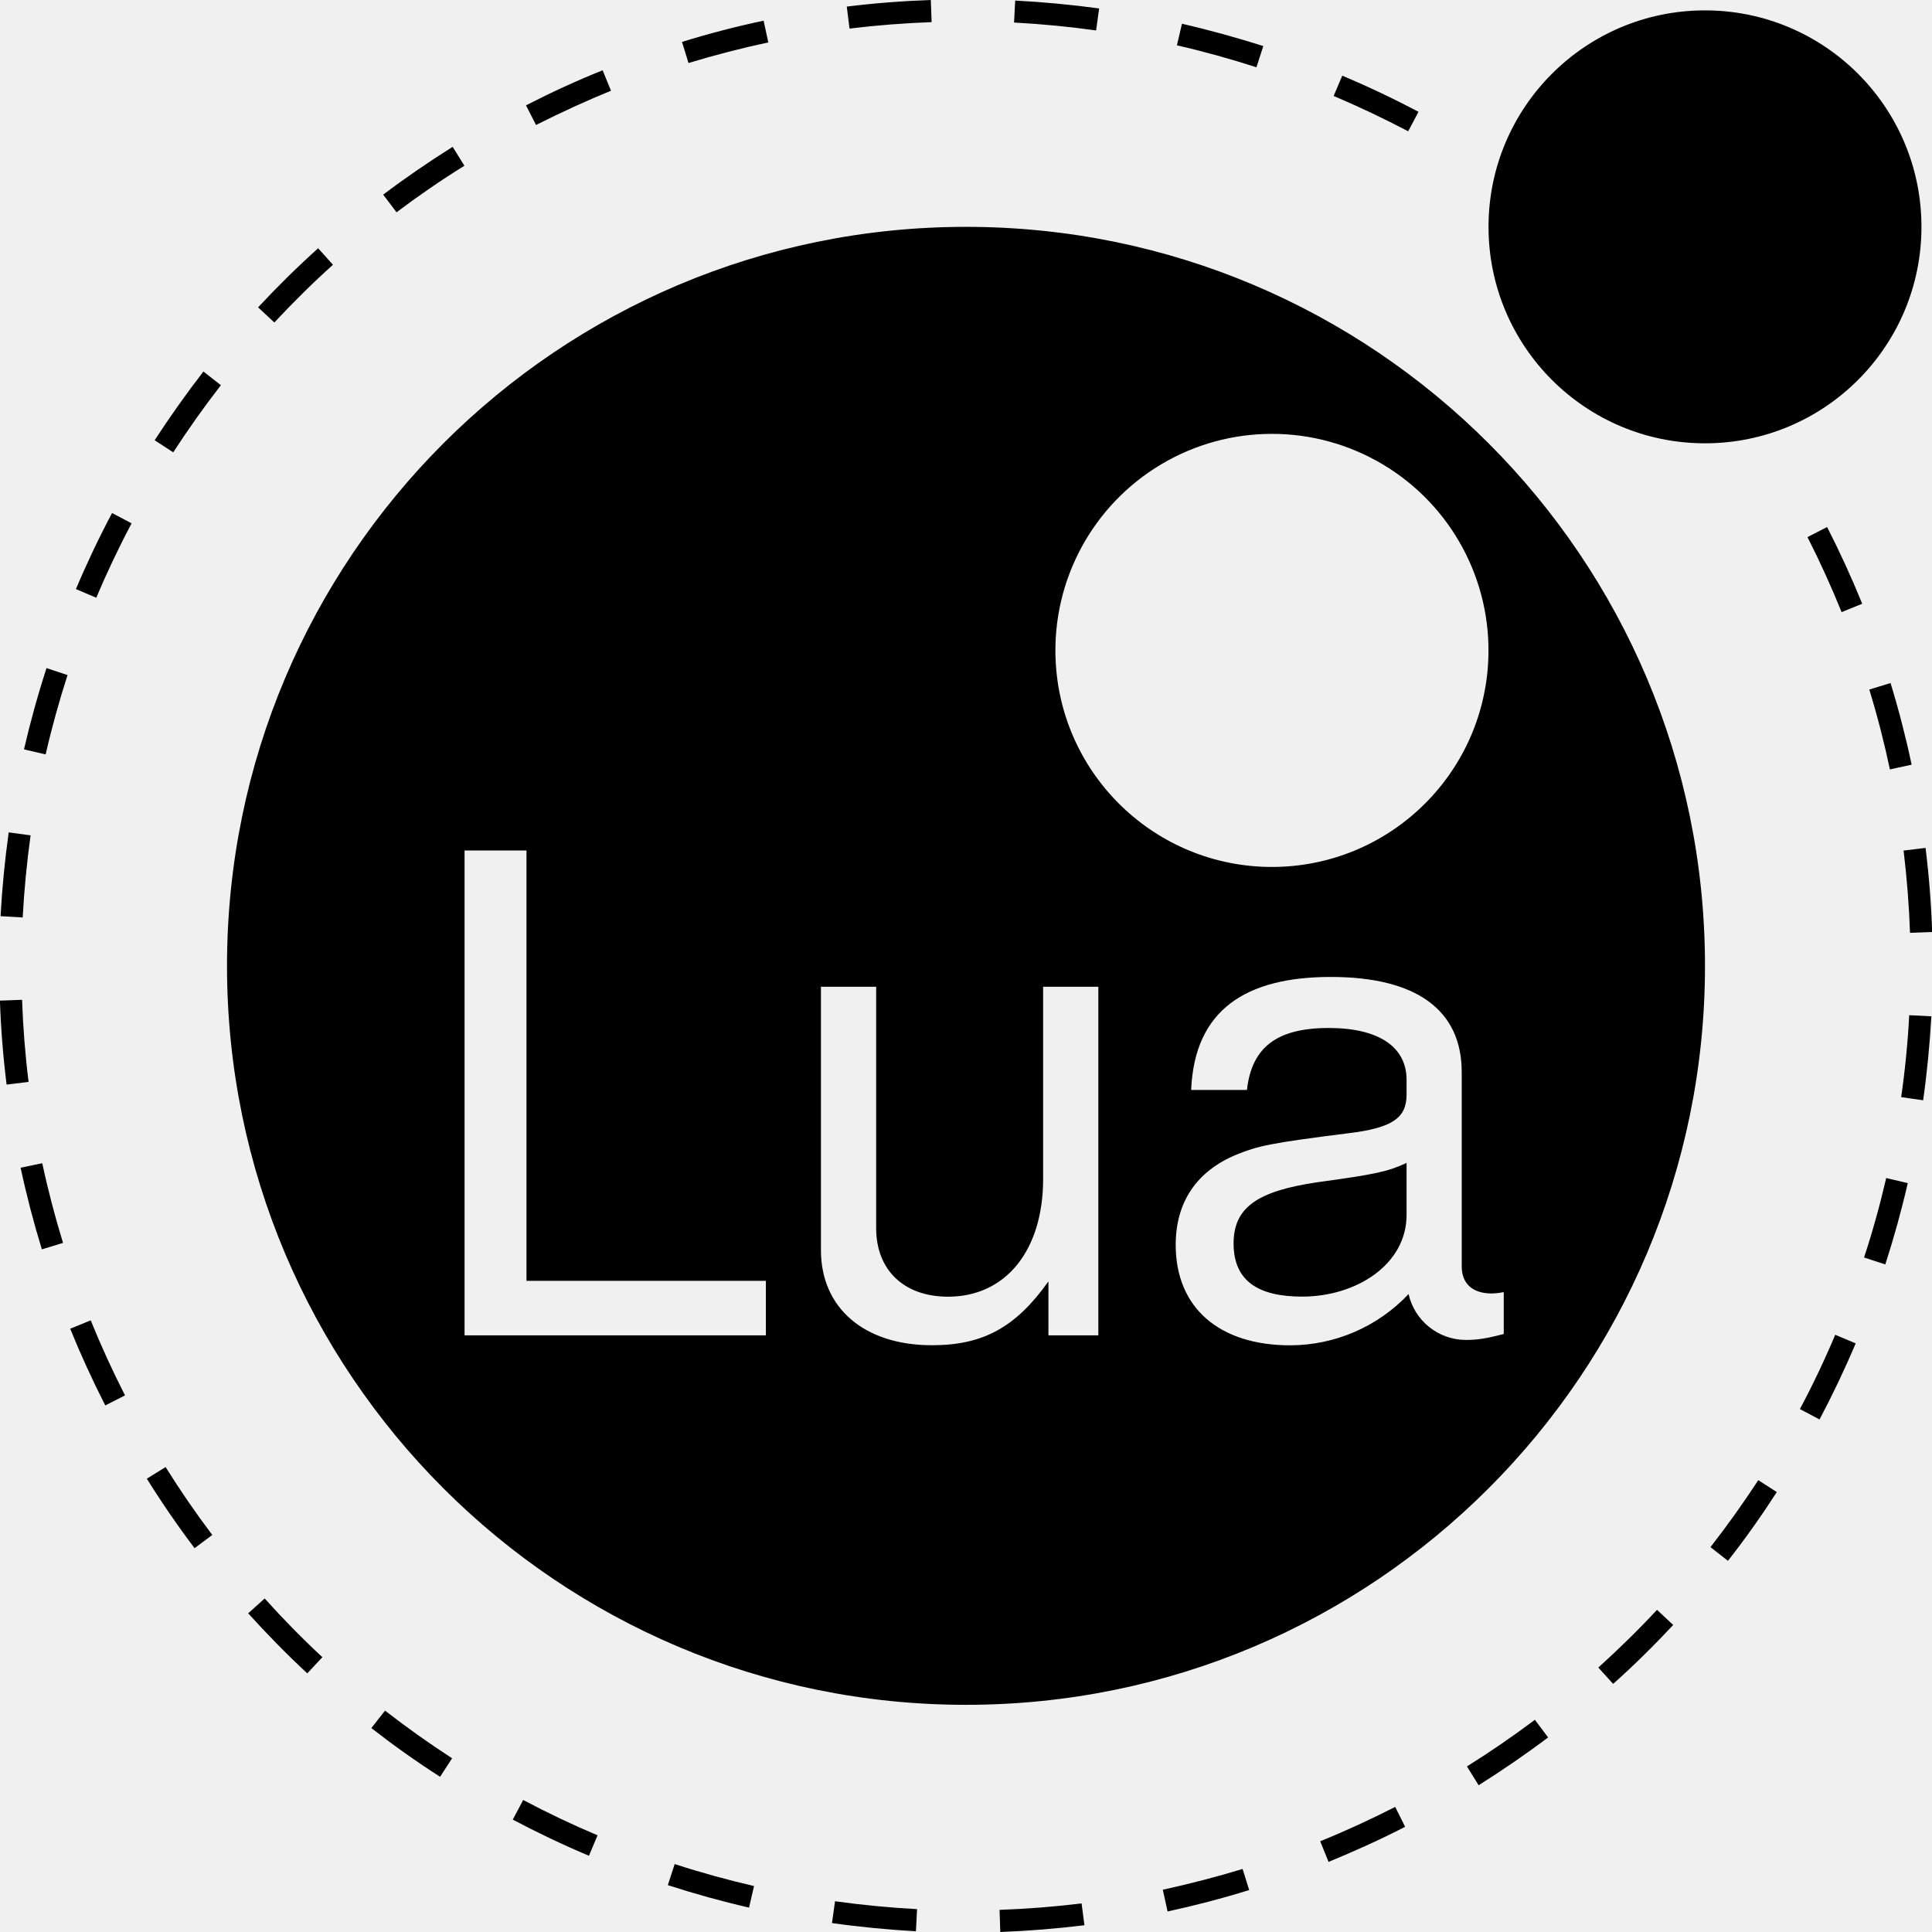
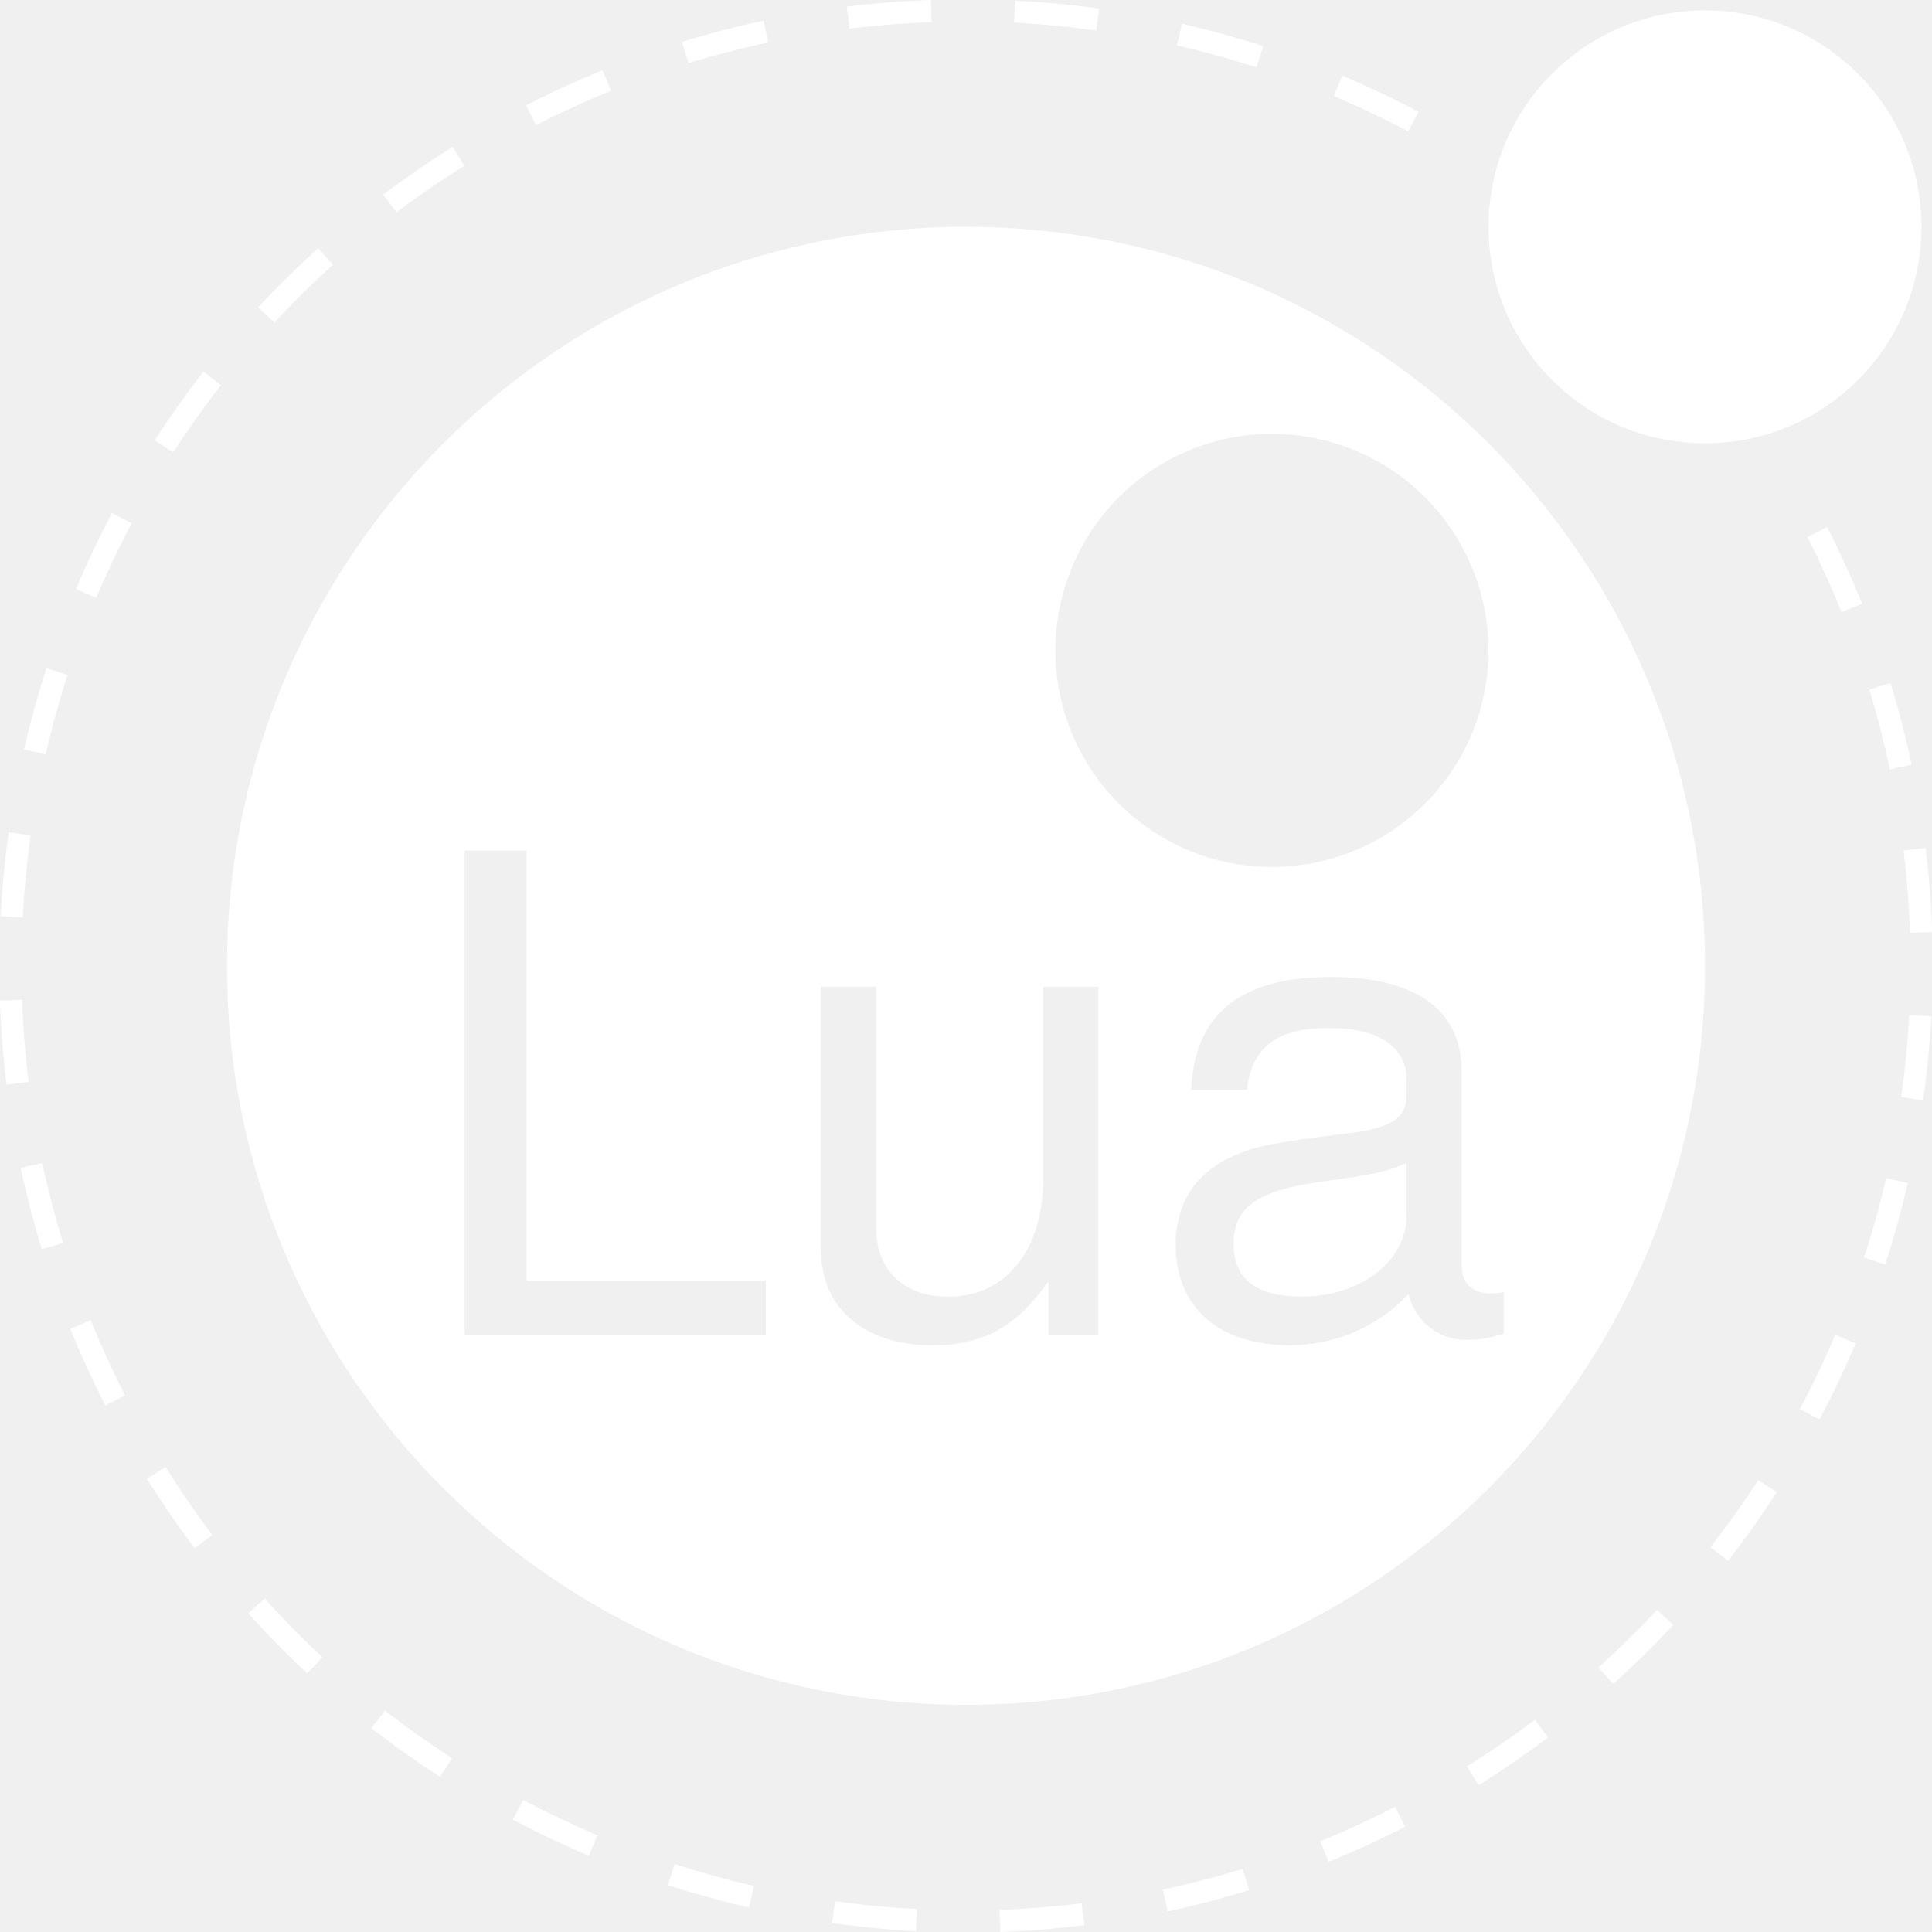
- <svg xmlns="http://www.w3.org/2000/svg" fill="#000000" width="800px" height="800px" viewBox="0 0 24 24" role="img">
+ <svg xmlns="http://www.w3.org/2000/svg" fill="#fff" width="800px" height="800px" viewBox="0 0 24 24" role="img">
  <path d="m.38 10.377-.272-.037c-.048.344-.082.695-.101 1.041l.275.016c.018-.34.051-.682.098-1.02zm3.756-7.088-.184-.205c-.258.232-.509.48-.746.734l.202.188c.231-.248.476-.49.728-.717zm1.633-1.23-.146-.235c-.296.186-.586.385-.863.594l.166.219c.27-.203.554-.399.843-.578zm-3.945 16.31c.185.297.384.586.593.863l.22-.164a11.668 11.668 0 0 1-.58-.844l-.233.145zm-.697-1.967-.255.104c.129.318.274.635.431.943l.005.01.245-.125-.005-.01a11.931 11.931 0 0 1-.421-.922zM.298 9.309l.269.063c.076-.332.168-.664.272-.986l-.261-.087c-.108.332-.202.672-.28 1.01zM.274 12.42l-.275.01c.012.348.04.699.083 1.043l.273-.033c-.042-.336-.069-.68-.081-1.02zm-.018 2.086c.073.34.162.682.264 1.014l.263-.08c-.1-.326-.187-.658-.258-.99l-.269.056zM11.573.275 11.563 0c-.348.012-.699.039-1.044.082l.034.273c.338-.041.68-.068 1.02-.08zm11.648 8.291c.1.326.186.66.256.992l.27-.059c-.072-.34-.16-.682-.262-1.014l-.264.081zm-5.6-7.177a11.849 11.849 0 0 0-.947-.449l-.107.252c.314.133.625.281.926.439l.128-.242zM15.693.572c-.332-.105-.67-.199-1.01-.277l-.063.268c.332.076.664.168.988.273l.085-.264zm-9.019.973c.298-.15.606-.291.916-.418L7.486.873c-.317.127-.632.272-.937.428l-.015.008.125.244.015-.008zm17.053 10.043.275-.01a11.797 11.797 0 0 0-.082-1.045l-.273.033c.041.338.068.682.08 1.022zM13.654.105c-.346-.047-.696-.08-1.043-.098l-.014.273c.339.018.683.051 1.019.098l.038-.273zm-4.11.422-.058-.27c-.34.072-.681.16-1.014.264l.081.262c.325-.099.659-.185.991-.256zM1.921 5.469l.231.15c.185-.285.384-.566.592-.834l-.217-.17c-.213.276-.417.563-.606.854zM.943 7.318l.253.107c.132-.313.28-.625.439-.924l-.243-.128c-.163.307-.314.625-.449.945zm17.28 14.625.145.234c.295-.186.586-.385.863-.594l-.164-.219c-.272.204-.557.4-.844.579zm3.025-2.724.217.17c.215-.273.418-.561.607-.854l-.23-.148c-.186.285-.385.564-.594.832zm-1.393 1.496.184.203c.258-.23.51-.479.746-.732l-.201-.188c-.23.248-.477.488-.729.717zm2.504-3.211.244.129c.162-.307.314-.625.449-.945l-.254-.107a11.27 11.27 0 0 1-.439.923zm1.258-3.875.273.039c.049-.346.082-.695.102-1.043l-.275-.014a11.24 11.24 0 0 1-.1 1.018zm-.461 1.992.264.086c.107-.332.201-.67.279-1.01l-.268-.063c-.077.333-.169.665-.275.987zm-.703-8.949c.154.303.297.617.424.932l.256-.104a12.027 12.027 0 0 0-.436-.953l-.244.125zM8.296 23.418c.331.107.67.201 1.009.279l.062-.268a11.604 11.604 0 0 1-.986-.273l-.085.262zm2.039.471c.345.049.696.082 1.043.102l.014-.275a12.027 12.027 0 0 1-1.019-.098l-.038.271zm6.991-1.44c-.303.154-.613.297-.926.424l.104.256c.318-.131.639-.275.947-.434l.004-.002-.123-.246-.006.002zm-12.713-.982c.274.213.562.418.854.605l.149-.23a12.18 12.18 0 0 1-.833-.592l-.17.217zm7.804 2.258.009.275a12.61 12.61 0 0 0 1.045-.084l-.035-.271c-.336.041-.68.068-1.019.08zM6.37 22.604c.307.162.625.314.946.449l.107-.254a11.646 11.646 0 0 1-.924-.439l-.129.244zm-3.287-2.563c.233.258.48.51.734.746l.188-.201c-.249-.23-.49-.477-.717-.729l-.205.184zm11.362 3.434.059.27a12 12 0 0 0 1.014-.266l-.082-.262c-.325.099-.659.185-.991.258zM21.18.129a2.689 2.689 0 1 0 0 5.378 2.689 2.689 0 1 0 0-5.378zm-5.856 15.318c0 .471.314.66.852.66.67 0 1.297-.396 1.297-1.016v-.645c-.23.107-.379.141-1.107.24-.735.109-1.042.306-1.042.761zM12 2.818a9.18 9.18 0 0 0-9.18 9.18A9.18 9.18 0 1 0 12 2.818zm-2.487 13.77H5.771v-6.023h.769v5.346h2.974v.677zm4.13 0h-.619v-.67c-.405.57-.811.793-1.446.793-.843 0-1.38-.463-1.38-1.182v-3.271h.686v3c0 .52.347.85.893.85.719 0 1.181-.578 1.181-1.461v-2.389h.686v4.33zm-.53-8.393a2.69 2.69 0 1 1 5.375.001 2.69 2.69 0 0 1-5.375-.001zm5.567 7.856v.52c-.223.059-.33.074-.471.074a.73.73 0 0 1-.711-.57 2.025 2.025 0 0 1-1.471.637c-.877 0-1.422-.463-1.422-1.248 0-.527.256-.916.76-1.123.266-.107.414-.141 1.389-.264.545-.066.719-.191.719-.48v-.182c0-.412-.348-.645-.967-.645-.645 0-.957.24-1.016.77h-.693c.041-1 .686-1.404 1.734-1.404 1.066 0 1.627.412 1.627 1.182v2.412c0 .215.133.338.373.338.041-.002.074-.002.149-.017z" />
</svg>
